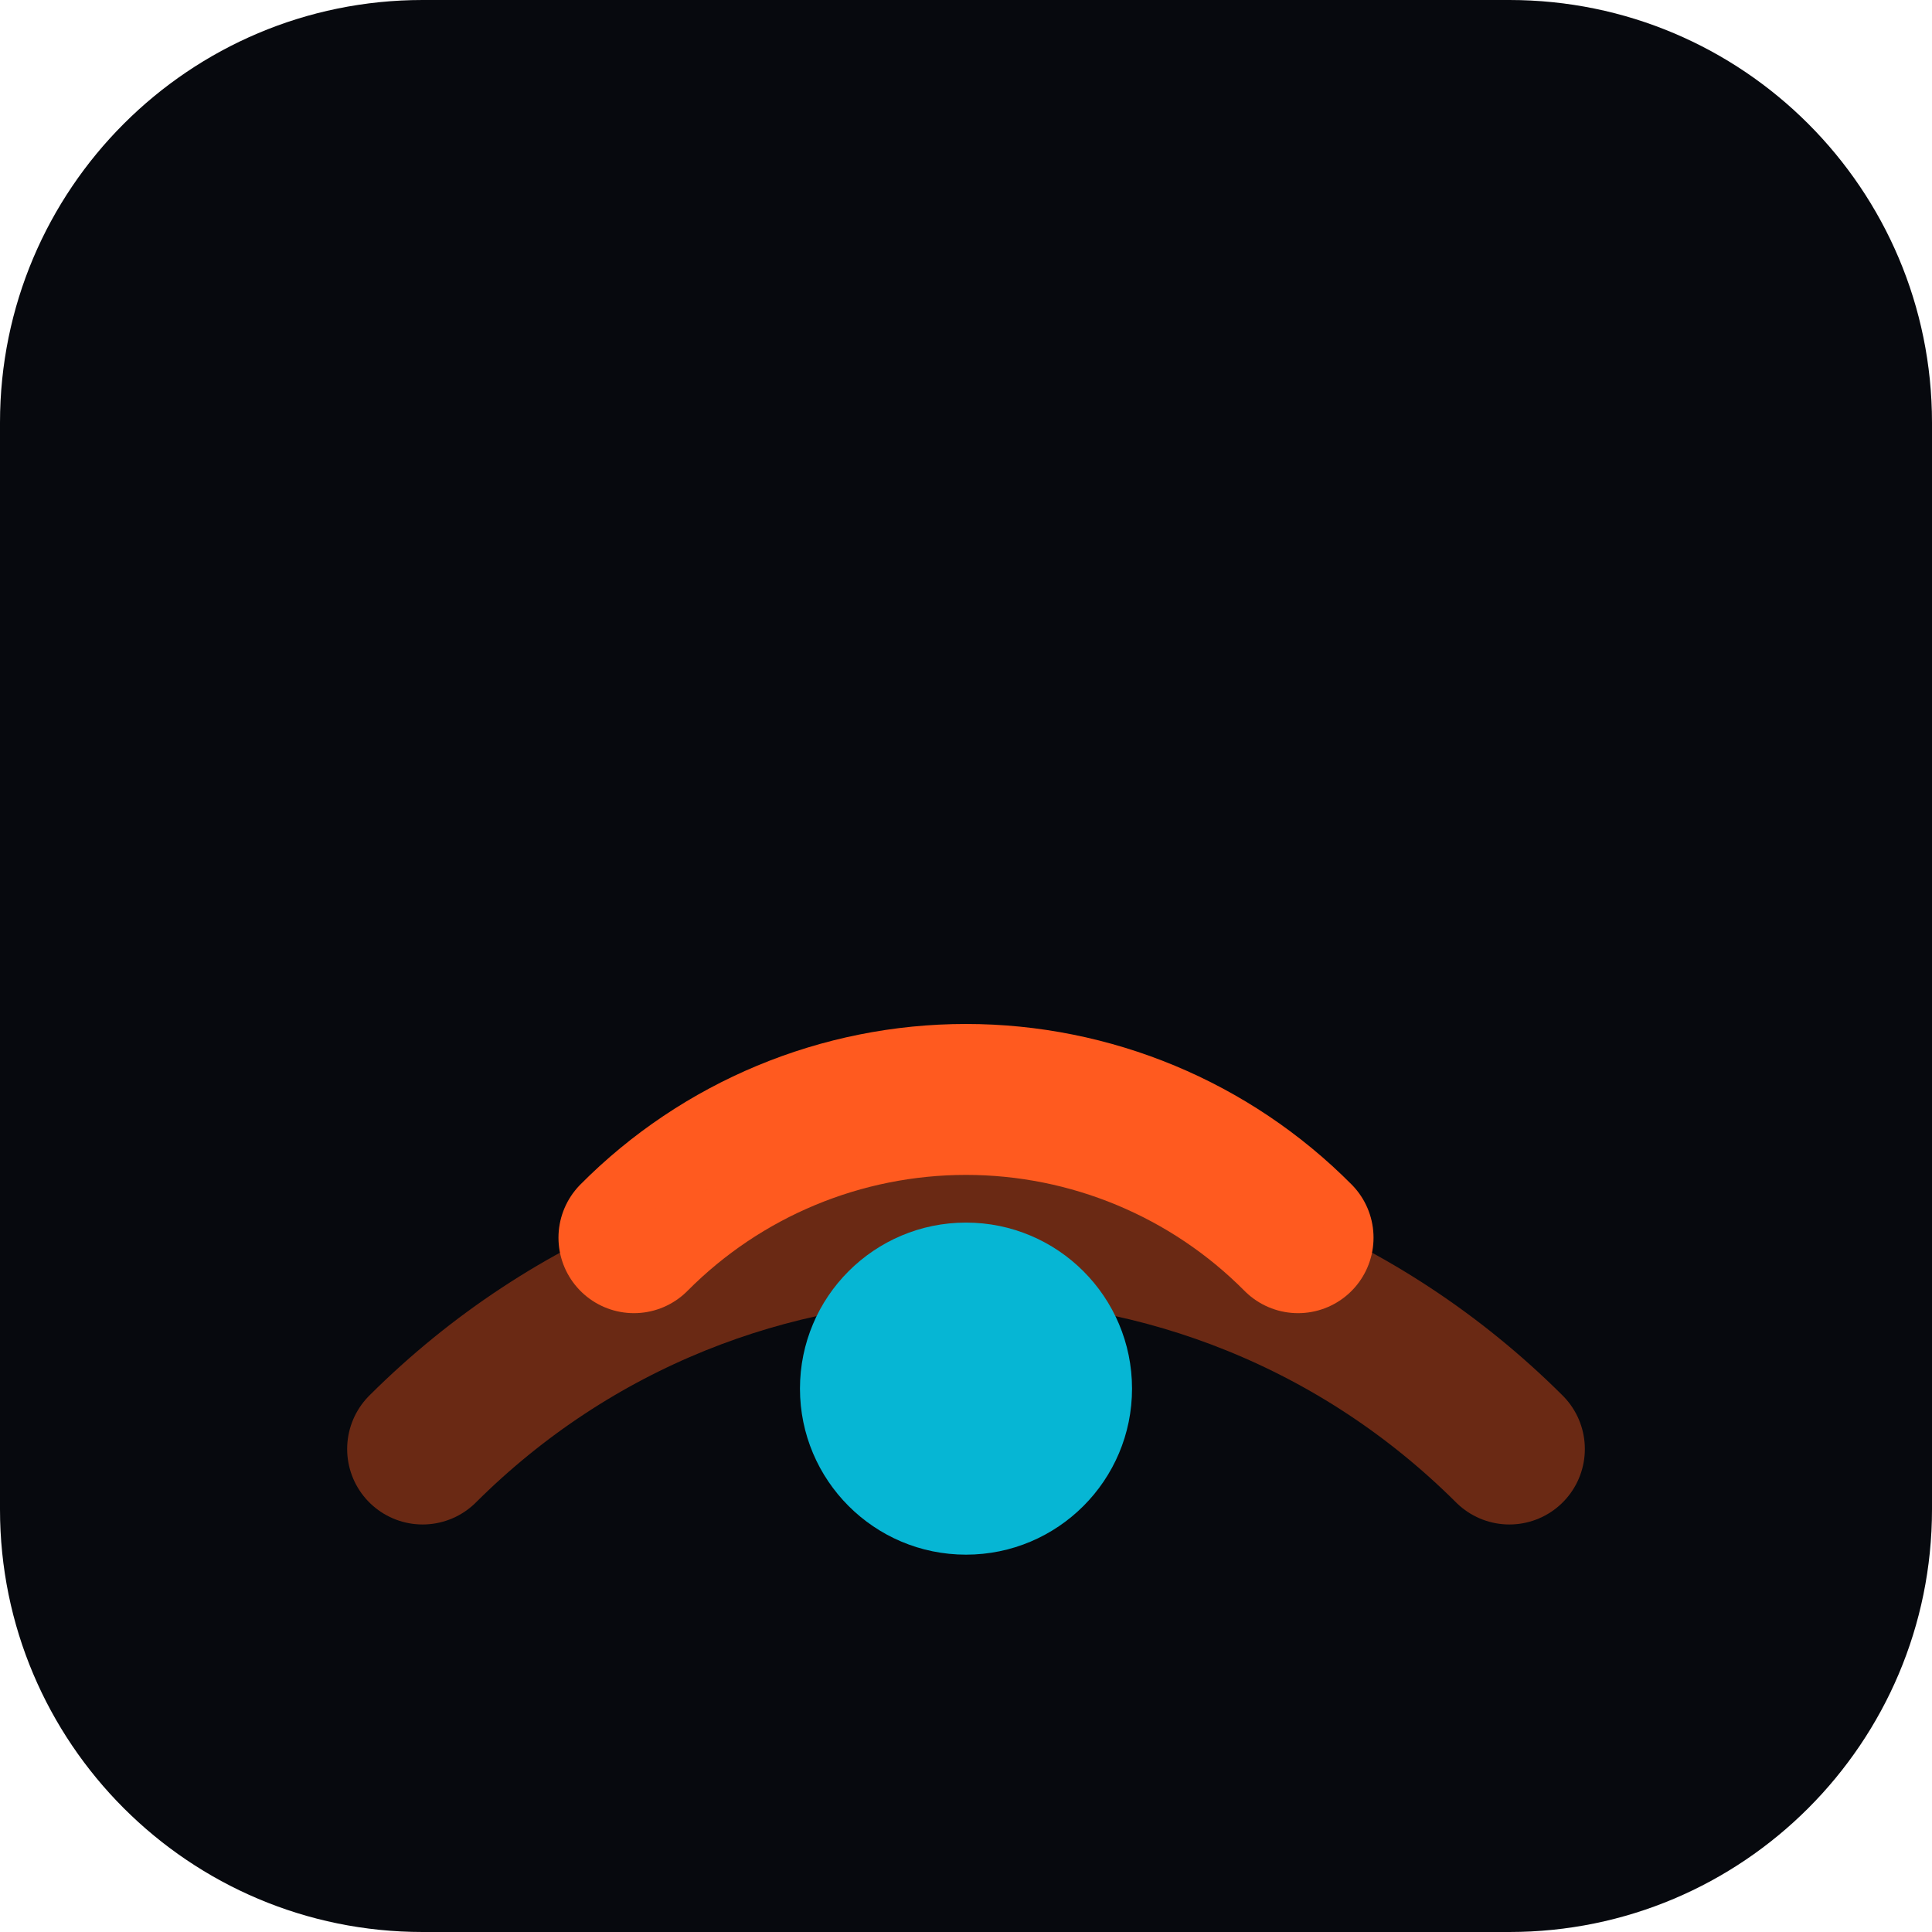
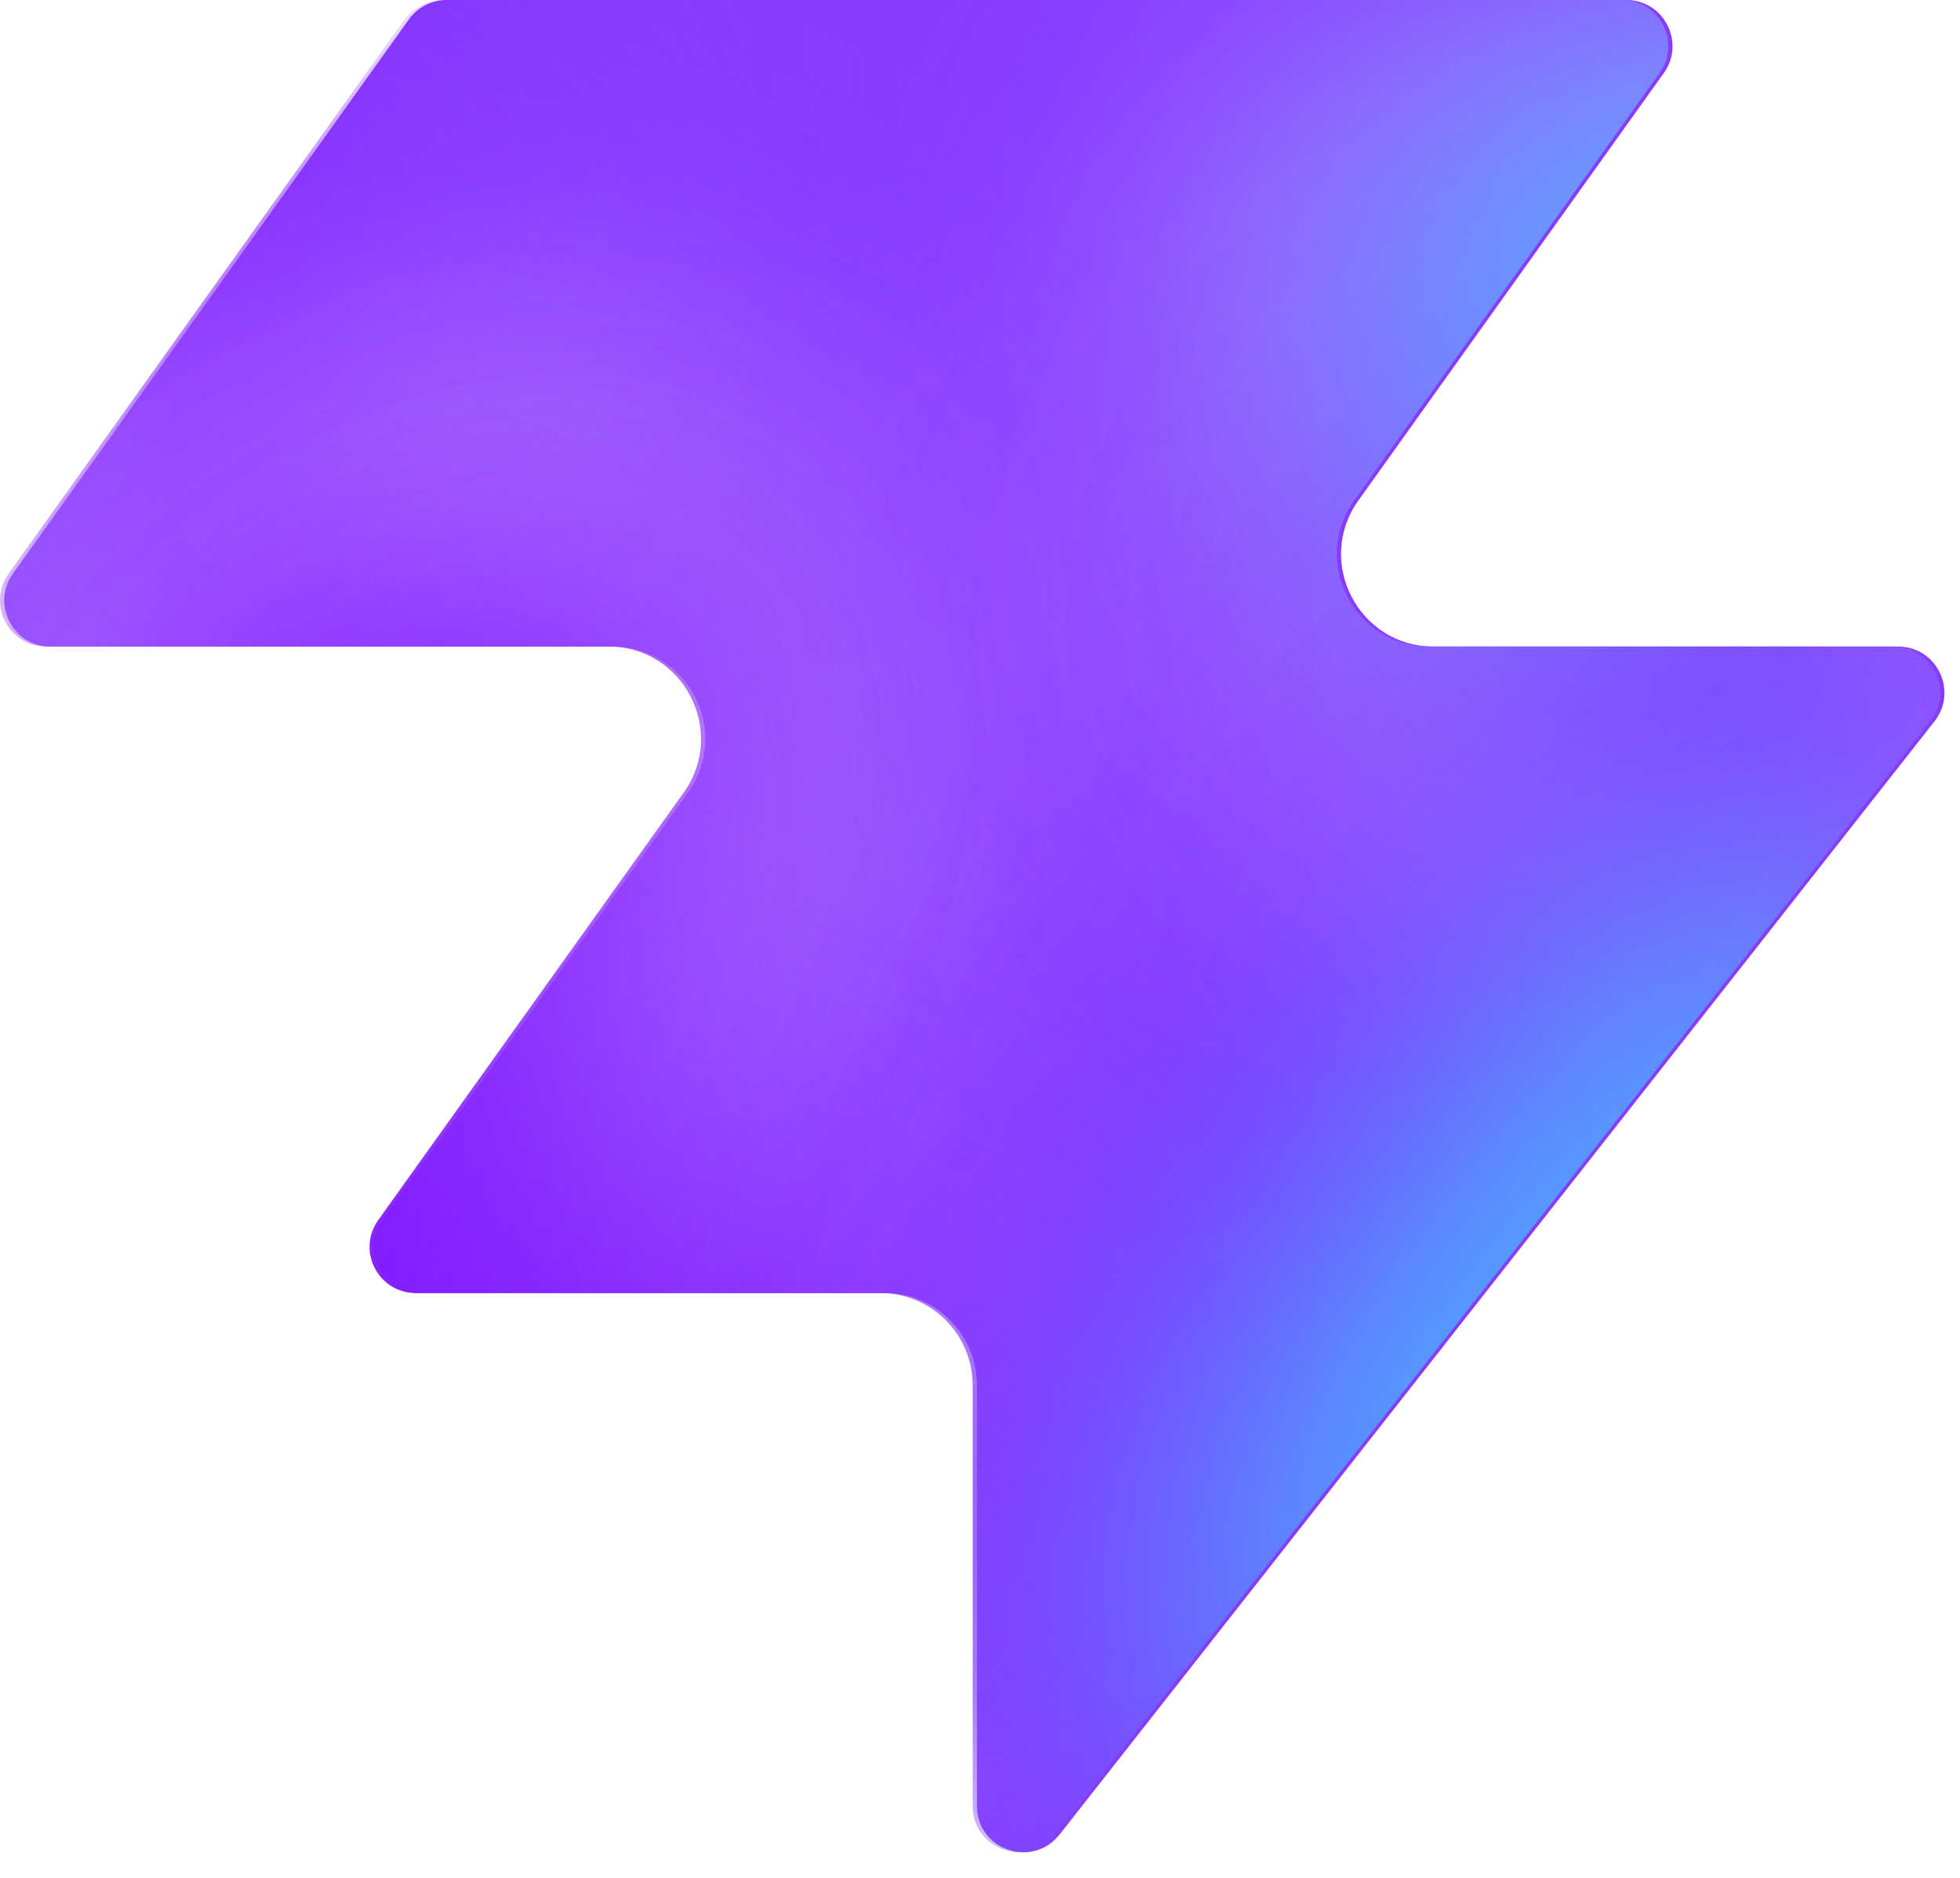
- <svg xmlns="http://www.w3.org/2000/svg" viewBox="0 0 64 64">
-   <rect width="64" height="64" rx="14" fill="#07090E" />
-   <path d="M21 41a15.5 15.5 0 0 1 22 0" stroke="#FF5A1F" stroke-width="5" fill="none" stroke-linecap="round" />
-   <path d="M14 48a25.5 25.5 0 0 1 36 0" stroke="#FF5A1F" stroke-width="5" fill="none" stroke-linecap="round" opacity=".4" />
-   <circle cx="32" cy="46" r="5.5" fill="#06B6D4" />
+ <svg xmlns="http://www.w3.org/2000/svg" width="48" height="46" fill="none" viewBox="0 0 48 46">
+   <path fill="#863bff" d="M25.946 44.938c-.664.845-2.021.375-2.021-.698V33.937a2.26 2.26 0 0 0-2.262-2.262H10.287c-.92 0-1.456-1.04-.92-1.788l7.48-10.471c1.07-1.497 0-3.578-1.842-3.578H1.237c-.92 0-1.456-1.04-.92-1.788L10.013.474c.214-.297.556-.474.92-.474h28.894c.92 0 1.456 1.04.92 1.788l-7.48 10.471c-1.07 1.498 0 3.579 1.842 3.579h11.377c.943 0 1.473 1.088.89 1.83L25.947 44.94z" style="fill:#863bff;fill:color(display-p3 .525 .23 1);fill-opacity:1" />
+   <mask id="a" width="48" height="46" x="0" y="0" maskUnits="userSpaceOnUse" style="mask-type:alpha">
+     <path fill="#000" d="M25.842 44.938c-.664.844-2.021.375-2.021-.698V33.937a2.26 2.26 0 0 0-2.262-2.262H10.183c-.92 0-1.456-1.04-.92-1.788l7.48-10.471c1.07-1.498 0-3.579-1.842-3.579H1.133c-.92 0-1.456-1.04-.92-1.787L9.91.473c.214-.297.556-.474.92-.474h28.894c.92 0 1.456 1.04.92 1.788l-7.48 10.471c-1.07 1.498 0 3.578 1.842 3.578h11.377c.943 0 1.473 1.088.89 1.832L25.843 44.94z" style="fill:#000;fill-opacity:1" />
+   </mask>
+   <g mask="url(#a)">
+     <g filter="url(#b)">
+       <ellipse cx="5.508" cy="14.704" fill="#ede6ff" rx="5.508" ry="14.704" style="fill:#ede6ff;fill:color(display-p3 .927 .903 1);fill-opacity:1" transform="matrix(.00324 1 1 -.00324 -4.47 31.516)" />
+     </g>
+     <g filter="url(#c)">
+       <ellipse cx="10.399" cy="29.851" fill="#ede6ff" rx="10.399" ry="29.851" style="fill:#ede6ff;fill:color(display-p3 .927 .903 1);fill-opacity:1" transform="matrix(.00324 1 1 -.00324 -39.328 7.883)" />
+     </g>
+     <g filter="url(#d)">
+       <ellipse cx="5.508" cy="30.487" fill="#7e14ff" rx="5.508" ry="30.487" style="fill:#7e14ff;fill:color(display-p3 .492 .077 1);fill-opacity:1" transform="rotate(89.814 -25.913 -14.639)scale(1 -1)" />
+     </g>
+     <g filter="url(#e)">
+       <ellipse cx="5.508" cy="30.599" fill="#7e14ff" rx="5.508" ry="30.599" style="fill:#7e14ff;fill:color(display-p3 .492 .077 1);fill-opacity:1" transform="rotate(89.814 -32.644 -3.334)scale(1 -1)" />
+     </g>
+     <g filter="url(#f)">
+       <ellipse cx="5.508" cy="30.599" fill="#7e14ff" rx="5.508" ry="30.599" style="fill:#7e14ff;fill:color(display-p3 .492 .077 1);fill-opacity:1" transform="matrix(.00324 1 1 -.00324 -34.34 30.47)" />
+     </g>
+     <g filter="url(#g)">
+       <ellipse cx="14.072" cy="22.078" fill="#ede6ff" rx="14.072" ry="22.078" style="fill:#ede6ff;fill:color(display-p3 .927 .903 1);fill-opacity:1" transform="rotate(93.35 24.506 48.493)scale(-1 1)" />
+     </g>
+     <g filter="url(#h)">
+       <ellipse cx="3.47" cy="21.501" fill="#7e14ff" rx="3.47" ry="21.501" style="fill:#7e14ff;fill:color(display-p3 .492 .077 1);fill-opacity:1" transform="rotate(89.009 28.708 47.59)scale(-1 1)" />
+     </g>
+     <g filter="url(#i)">
+       <ellipse cx="3.47" cy="21.501" fill="#7e14ff" rx="3.47" ry="21.501" style="fill:#7e14ff;fill:color(display-p3 .492 .077 1);fill-opacity:1" transform="rotate(89.009 28.708 47.59)scale(-1 1)" />
+     </g>
+     <g filter="url(#j)">
+       <ellipse cx=".387" cy="8.972" fill="#7e14ff" rx="4.407" ry="29.108" style="fill:#7e14ff;fill:color(display-p3 .492 .077 1);fill-opacity:1" transform="rotate(39.51 .387 8.972)" />
+     </g>
+     <g filter="url(#k)">
+       <ellipse cx="47.523" cy="-6.092" fill="#7e14ff" rx="4.407" ry="29.108" style="fill:#7e14ff;fill:color(display-p3 .492 .077 1);fill-opacity:1" transform="rotate(37.892 47.523 -6.092)" />
+     </g>
+     <g filter="url(#l)">
+       <ellipse cx="41.412" cy="6.333" fill="#47bfff" rx="5.971" ry="9.665" style="fill:#47bfff;fill:color(display-p3 .28 .748 1);fill-opacity:1" transform="rotate(37.892 41.412 6.333)" />
+     </g>
+     <g filter="url(#m)">
+       <ellipse cx="-1.879" cy="38.332" fill="#7e14ff" rx="4.407" ry="29.108" style="fill:#7e14ff;fill:color(display-p3 .492 .077 1);fill-opacity:1" transform="rotate(37.892 -1.88 38.332)" />
+     </g>
+     <g filter="url(#n)">
+       <ellipse cx="-1.879" cy="38.332" fill="#7e14ff" rx="4.407" ry="29.108" style="fill:#7e14ff;fill:color(display-p3 .492 .077 1);fill-opacity:1" transform="rotate(37.892 -1.88 38.332)" />
+     </g>
+     <g filter="url(#o)">
+       <ellipse cx="35.651" cy="29.907" fill="#7e14ff" rx="4.407" ry="29.108" style="fill:#7e14ff;fill:color(display-p3 .492 .077 1);fill-opacity:1" transform="rotate(37.892 35.651 29.907)" />
+     </g>
+     <g filter="url(#p)">
+       <ellipse cx="38.418" cy="32.4" fill="#47bfff" rx="5.971" ry="15.297" style="fill:#47bfff;fill:color(display-p3 .28 .748 1);fill-opacity:1" transform="rotate(37.892 38.418 32.4)" />
+     </g>
+   </g>
+   <defs>
+     <filter id="b" width="60.045" height="41.654" x="-19.77" y="16.149" color-interpolation-filters="sRGB" filterUnits="userSpaceOnUse">
+       <feFlood flood-opacity="0" result="BackgroundImageFix" />
+       <feBlend in="SourceGraphic" in2="BackgroundImageFix" result="shape" />
+       <feGaussianBlur result="effect1_foregroundBlur_2002_17158" stdDeviation="7.659" />
+     </filter>
+     <filter id="c" width="90.34" height="51.437" x="-54.613" y="-7.533" color-interpolation-filters="sRGB" filterUnits="userSpaceOnUse">
+       <feFlood flood-opacity="0" result="BackgroundImageFix" />
+       <feBlend in="SourceGraphic" in2="BackgroundImageFix" result="shape" />
+       <feGaussianBlur result="effect1_foregroundBlur_2002_17158" stdDeviation="7.659" />
+     </filter>
+     <filter id="d" width="79.355" height="29.4" x="-49.64" y="2.03" color-interpolation-filters="sRGB" filterUnits="userSpaceOnUse">
+       <feFlood flood-opacity="0" result="BackgroundImageFix" />
+       <feBlend in="SourceGraphic" in2="BackgroundImageFix" result="shape" />
+       <feGaussianBlur result="effect1_foregroundBlur_2002_17158" stdDeviation="4.596" />
+     </filter>
+     <filter id="e" width="79.579" height="29.4" x="-45.045" y="20.029" color-interpolation-filters="sRGB" filterUnits="userSpaceOnUse">
+       <feFlood flood-opacity="0" result="BackgroundImageFix" />
+       <feBlend in="SourceGraphic" in2="BackgroundImageFix" result="shape" />
+       <feGaussianBlur result="effect1_foregroundBlur_2002_17158" stdDeviation="4.596" />
+     </filter>
+     <filter id="f" width="79.579" height="29.4" x="-43.513" y="21.178" color-interpolation-filters="sRGB" filterUnits="userSpaceOnUse">
+       <feFlood flood-opacity="0" result="BackgroundImageFix" />
+       <feBlend in="SourceGraphic" in2="BackgroundImageFix" result="shape" />
+       <feGaussianBlur result="effect1_foregroundBlur_2002_17158" stdDeviation="4.596" />
+     </filter>
+     <filter id="g" width="74.749" height="58.852" x="15.756" y="-17.901" color-interpolation-filters="sRGB" filterUnits="userSpaceOnUse">
+       <feFlood flood-opacity="0" result="BackgroundImageFix" />
+       <feBlend in="SourceGraphic" in2="BackgroundImageFix" result="shape" />
+       <feGaussianBlur result="effect1_foregroundBlur_2002_17158" stdDeviation="7.659" />
+     </filter>
+     <filter id="h" width="61.377" height="25.362" x="23.548" y="2.284" color-interpolation-filters="sRGB" filterUnits="userSpaceOnUse">
+       <feFlood flood-opacity="0" result="BackgroundImageFix" />
+       <feBlend in="SourceGraphic" in2="BackgroundImageFix" result="shape" />
+       <feGaussianBlur result="effect1_foregroundBlur_2002_17158" stdDeviation="4.596" />
+     </filter>
+     <filter id="i" width="61.377" height="25.362" x="23.548" y="2.284" color-interpolation-filters="sRGB" filterUnits="userSpaceOnUse">
+       <feFlood flood-opacity="0" result="BackgroundImageFix" />
+       <feBlend in="SourceGraphic" in2="BackgroundImageFix" result="shape" />
+       <feGaussianBlur result="effect1_foregroundBlur_2002_17158" stdDeviation="4.596" />
+     </filter>
+     <filter id="j" width="56.045" height="63.649" x="-27.636" y="-22.853" color-interpolation-filters="sRGB" filterUnits="userSpaceOnUse">
+       <feFlood flood-opacity="0" result="BackgroundImageFix" />
+       <feBlend in="SourceGraphic" in2="BackgroundImageFix" result="shape" />
+       <feGaussianBlur result="effect1_foregroundBlur_2002_17158" stdDeviation="4.596" />
+     </filter>
+     <filter id="k" width="54.814" height="64.646" x="20.116" y="-38.415" color-interpolation-filters="sRGB" filterUnits="userSpaceOnUse">
+       <feFlood flood-opacity="0" result="BackgroundImageFix" />
+       <feBlend in="SourceGraphic" in2="BackgroundImageFix" result="shape" />
+       <feGaussianBlur result="effect1_foregroundBlur_2002_17158" stdDeviation="4.596" />
+     </filter>
+     <filter id="l" width="33.541" height="35.313" x="24.641" y="-11.323" color-interpolation-filters="sRGB" filterUnits="userSpaceOnUse">
+       <feFlood flood-opacity="0" result="BackgroundImageFix" />
+       <feBlend in="SourceGraphic" in2="BackgroundImageFix" result="shape" />
+       <feGaussianBlur result="effect1_foregroundBlur_2002_17158" stdDeviation="4.596" />
+     </filter>
+     <filter id="m" width="54.814" height="64.646" x="-29.286" y="6.009" color-interpolation-filters="sRGB" filterUnits="userSpaceOnUse">
+       <feFlood flood-opacity="0" result="BackgroundImageFix" />
+       <feBlend in="SourceGraphic" in2="BackgroundImageFix" result="shape" />
+       <feGaussianBlur result="effect1_foregroundBlur_2002_17158" stdDeviation="4.596" />
+     </filter>
+     <filter id="n" width="54.814" height="64.646" x="-29.286" y="6.009" color-interpolation-filters="sRGB" filterUnits="userSpaceOnUse">
+       <feFlood flood-opacity="0" result="BackgroundImageFix" />
+       <feBlend in="SourceGraphic" in2="BackgroundImageFix" result="shape" />
+       <feGaussianBlur result="effect1_foregroundBlur_2002_17158" stdDeviation="4.596" />
+     </filter>
+     <filter id="o" width="54.814" height="64.646" x="8.244" y="-2.416" color-interpolation-filters="sRGB" filterUnits="userSpaceOnUse">
+       <feFlood flood-opacity="0" result="BackgroundImageFix" />
+       <feBlend in="SourceGraphic" in2="BackgroundImageFix" result="shape" />
+       <feGaussianBlur result="effect1_foregroundBlur_2002_17158" stdDeviation="4.596" />
+     </filter>
+     <filter id="p" width="39.409" height="43.623" x="18.713" y="10.588" color-interpolation-filters="sRGB" filterUnits="userSpaceOnUse">
+       <feFlood flood-opacity="0" result="BackgroundImageFix" />
+       <feBlend in="SourceGraphic" in2="BackgroundImageFix" result="shape" />
+       <feGaussianBlur result="effect1_foregroundBlur_2002_17158" stdDeviation="4.596" />
+     </filter>
+   </defs>
</svg>
